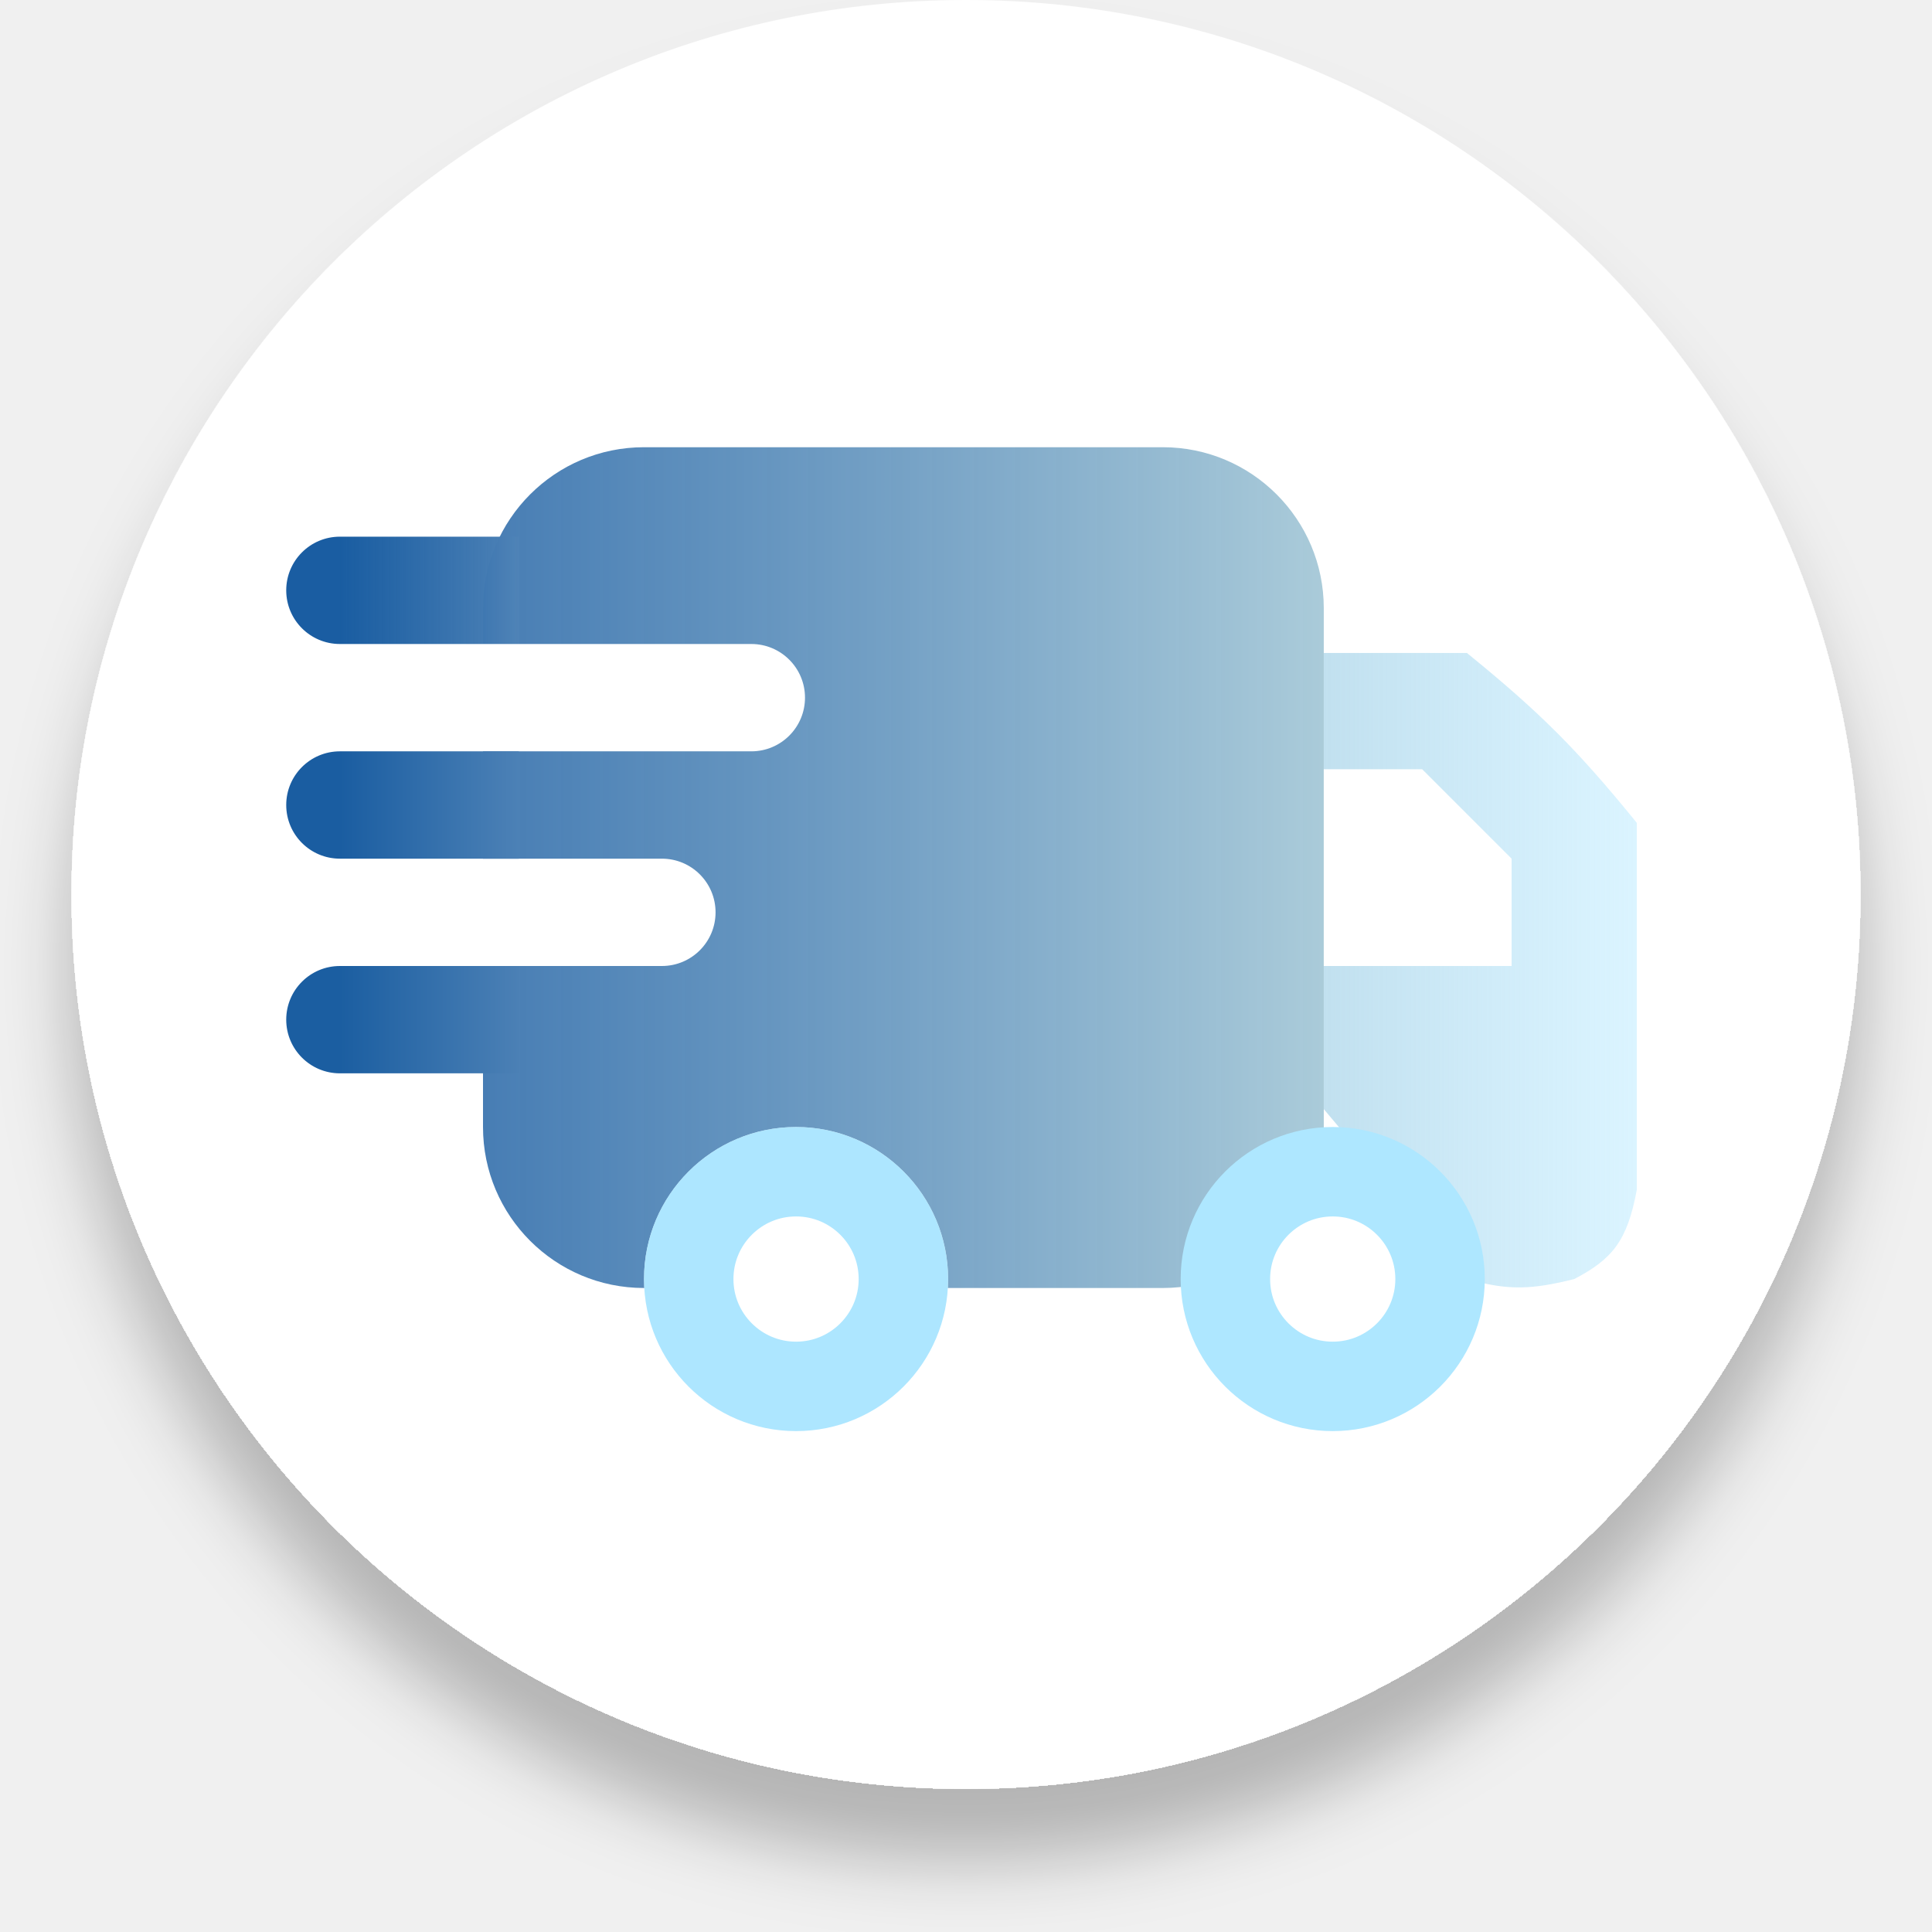
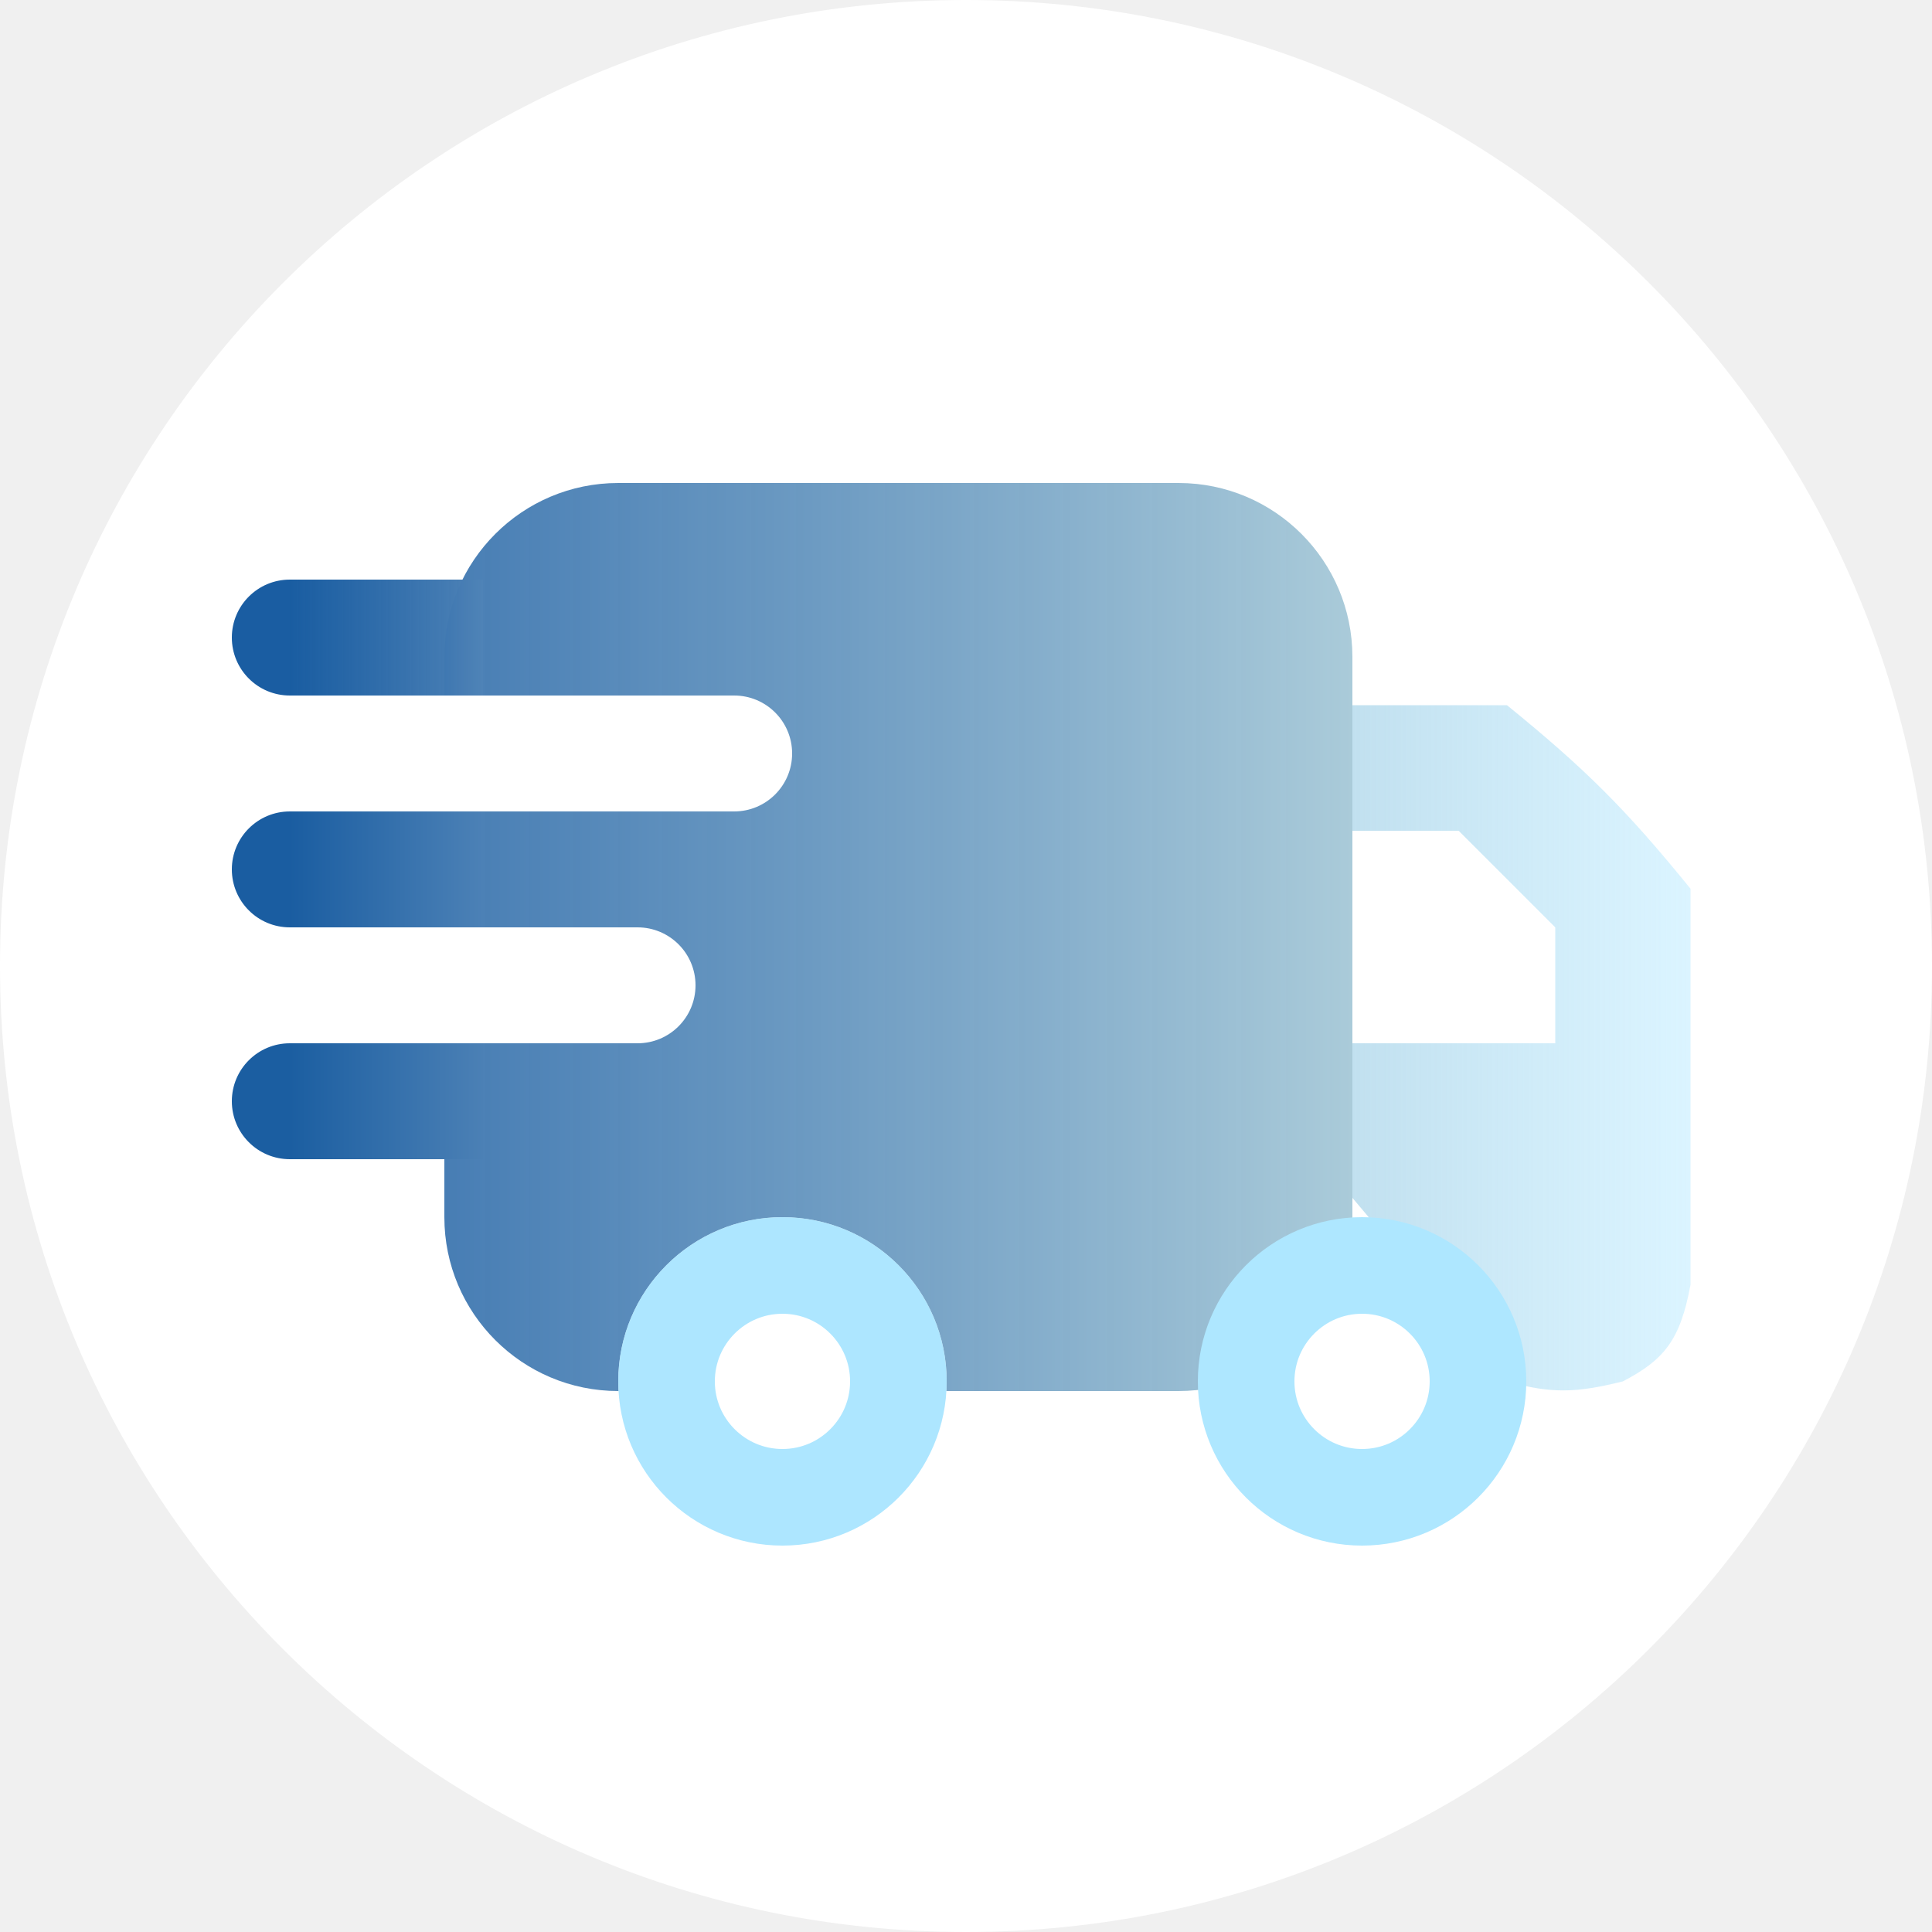
- <svg xmlns="http://www.w3.org/2000/svg" width="108" height="108" viewBox="0 0 108 108" fill="none">
-   <g filter="url(#filter0_d_552_858)">
-     <rect x="4" width="100" height="100" rx="50" fill="white" />
-   </g>
-   <rect x="27" y="25" width="47" height="47" rx="9" fill="url(#paint0_linear_552_858)" fill-opacity="0.8" />
-   <circle cx="44.5" cy="71.5" r="8.5" fill="white" />
-   <circle cx="44.5" cy="71.5" r="6" stroke="#8BDCFF" stroke-opacity="0.7" stroke-width="5" />
-   <path d="M19 30C17.343 30 16 31.343 16 33C16 34.657 17.343 36 19 36V33V30ZM19 33V36H29V33V30H19V33Z" fill="url(#paint1_linear_552_858)" />
-   <path d="M42 36C43.657 36 45 37.343 45 39C45 40.657 43.657 42 42 42V39V36ZM42 39V42H27V39V36H42V39Z" fill="white" />
-   <path d="M37 48C38.657 48 40 49.343 40 51C40 52.657 38.657 54 37 54V51V48ZM37 51V54H27V51V48H37V51Z" fill="white" />
-   <path d="M19 54C17.343 54 16 55.343 16 57C16 58.657 17.343 60 19 60V57V54ZM19 57V60H29V57V54H19V57Z" fill="url(#paint2_linear_552_858)" />
-   <path d="M19 42C17.343 42 16 43.343 16 45C16 46.657 17.343 48 19 48V45V42ZM19 45V48H29V45V42H19V45Z" fill="url(#paint3_linear_552_858)" />
-   <path d="M74 36.5H82C86.039 39.786 88.117 41.837 91.5 46V66.5C90.971 69.366 90.135 70.384 88 71.5C85.657 72.081 84.343 72.164 82 71.5L74 62V36.5Z" fill="url(#paint4_linear_552_858)" />
-   <circle cx="74.5" cy="71.5" r="6" fill="white" stroke="#AEE7FF" stroke-width="5" />
-   <path d="M74 43H79.5L84.5 48V54H74V43Z" fill="white" />
+ <svg xmlns="http://www.w3.org/2000/svg" width="100" height="100" viewBox="0 0 100 100" fill="none">
+   <rect width="100" height="100" rx="50" fill="white" />
+   <rect x="23" y="25" width="47" height="47" rx="9" fill="url(#paint0_linear_572_1083)" fill-opacity="0.8" />
+   <circle cx="40.5" cy="71.5" r="8.5" fill="white" />
+   <circle cx="40.5" cy="71.5" r="6" stroke="#8BDCFF" stroke-opacity="0.7" stroke-width="5" />
+   <path d="M15 30C13.343 30 12 31.343 12 33C12 34.657 13.343 36 15 36V33V30ZM15 33V36H25V33V30H15V33Z" fill="url(#paint1_linear_572_1083)" />
+   <path d="M38 36C39.657 36 41 37.343 41 39C41 40.657 39.657 42 38 42V39V36ZM38 39V42H23V39V36H38V39Z" fill="white" />
+   <path d="M33 48C34.657 48 36 49.343 36 51C36 52.657 34.657 54 33 54V51V48ZM33 51V54H23V51V48H33V51Z" fill="white" />
+   <path d="M15 54C13.343 54 12 55.343 12 57C12 58.657 13.343 60 15 60V57V54ZM15 57V60H25V57V54H15V57Z" fill="url(#paint2_linear_572_1083)" />
+   <path d="M15 42C13.343 42 12 43.343 12 45C12 46.657 13.343 48 15 48V45V42ZM15 45V48H25V45V42H15V45Z" fill="url(#paint3_linear_572_1083)" />
+   <path d="M70 36.5H78C82.039 39.786 84.117 41.837 87.5 46V66.5C86.971 69.366 86.135 70.384 84 71.5C81.657 72.081 80.343 72.164 78 71.5L70 62V36.5Z" fill="url(#paint4_linear_572_1083)" />
+   <circle cx="70.5" cy="71.5" r="6" fill="white" stroke="#AEE7FF" stroke-width="5" />
+   <path d="M70 43H75.5L80.5 48V54H70V43Z" fill="white" />
  <defs>
-     <filter id="filter0_d_552_858" x="0" y="0" width="108" height="108" filterUnits="userSpaceOnUse" color-interpolation-filters="sRGB">
-       <feFlood flood-opacity="0" result="BackgroundImageFix" />
-       <feColorMatrix in="SourceAlpha" type="matrix" values="0 0 0 0 0 0 0 0 0 0 0 0 0 0 0 0 0 0 127 0" result="hardAlpha" />
-       <feOffset dy="4" />
-       <feGaussianBlur stdDeviation="2" />
-       <feComposite in2="hardAlpha" operator="out" />
-       <feColorMatrix type="matrix" values="0 0 0 0 0 0 0 0 0 0 0 0 0 0 0 0 0 0 0.25 0" />
-       <feBlend mode="normal" in2="BackgroundImageFix" result="effect1_dropShadow_552_858" />
-       <feBlend mode="normal" in="SourceGraphic" in2="effect1_dropShadow_552_858" result="shape" />
-     </filter>
-     <linearGradient id="paint0_linear_552_858" x1="74" y1="48.5" x2="27" y2="48.5" gradientUnits="userSpaceOnUse">
+     <linearGradient id="paint0_linear_572_1083" x1="70" y1="48.5" x2="23" y2="48.5" gradientUnits="userSpaceOnUse">
      <stop stop-color="#95BED0" />
      <stop offset="1" stop-color="#004B97" stop-opacity="0.9" />
    </linearGradient>
-     <linearGradient id="paint1_linear_552_858" x1="19" y1="33.5" x2="29" y2="33.5" gradientUnits="userSpaceOnUse">
+     <linearGradient id="paint1_linear_572_1083" x1="15" y1="33.5" x2="25" y2="33.5" gradientUnits="userSpaceOnUse">
      <stop stop-color="#004B97" stop-opacity="0.9" />
      <stop offset="1" stop-color="#4F83B7" />
    </linearGradient>
-     <linearGradient id="paint2_linear_552_858" x1="19" y1="57.5" x2="29" y2="57.5" gradientUnits="userSpaceOnUse">
+     <linearGradient id="paint2_linear_572_1083" x1="15" y1="57.5" x2="25" y2="57.5" gradientUnits="userSpaceOnUse">
      <stop stop-color="#1B5EA1" />
      <stop offset="1" stop-color="#4B80B5" />
    </linearGradient>
-     <linearGradient id="paint3_linear_552_858" x1="19" y1="45.5" x2="29" y2="45.5" gradientUnits="userSpaceOnUse">
+     <linearGradient id="paint3_linear_572_1083" x1="15" y1="45.5" x2="25" y2="45.5" gradientUnits="userSpaceOnUse">
      <stop stop-color="#1A5DA1" />
      <stop offset="1" stop-color="#4C81B6" />
    </linearGradient>
-     <linearGradient id="paint4_linear_552_858" x1="91.5" y1="54.234" x2="74" y2="54.234" gradientUnits="userSpaceOnUse">
+     <linearGradient id="paint4_linear_572_1083" x1="87.5" y1="54.234" x2="70" y2="54.234" gradientUnits="userSpaceOnUse">
      <stop stop-color="#CEF0FF" stop-opacity="0.74" />
      <stop offset="1" stop-color="#C1E0EF" />
    </linearGradient>
  </defs>
</svg>
